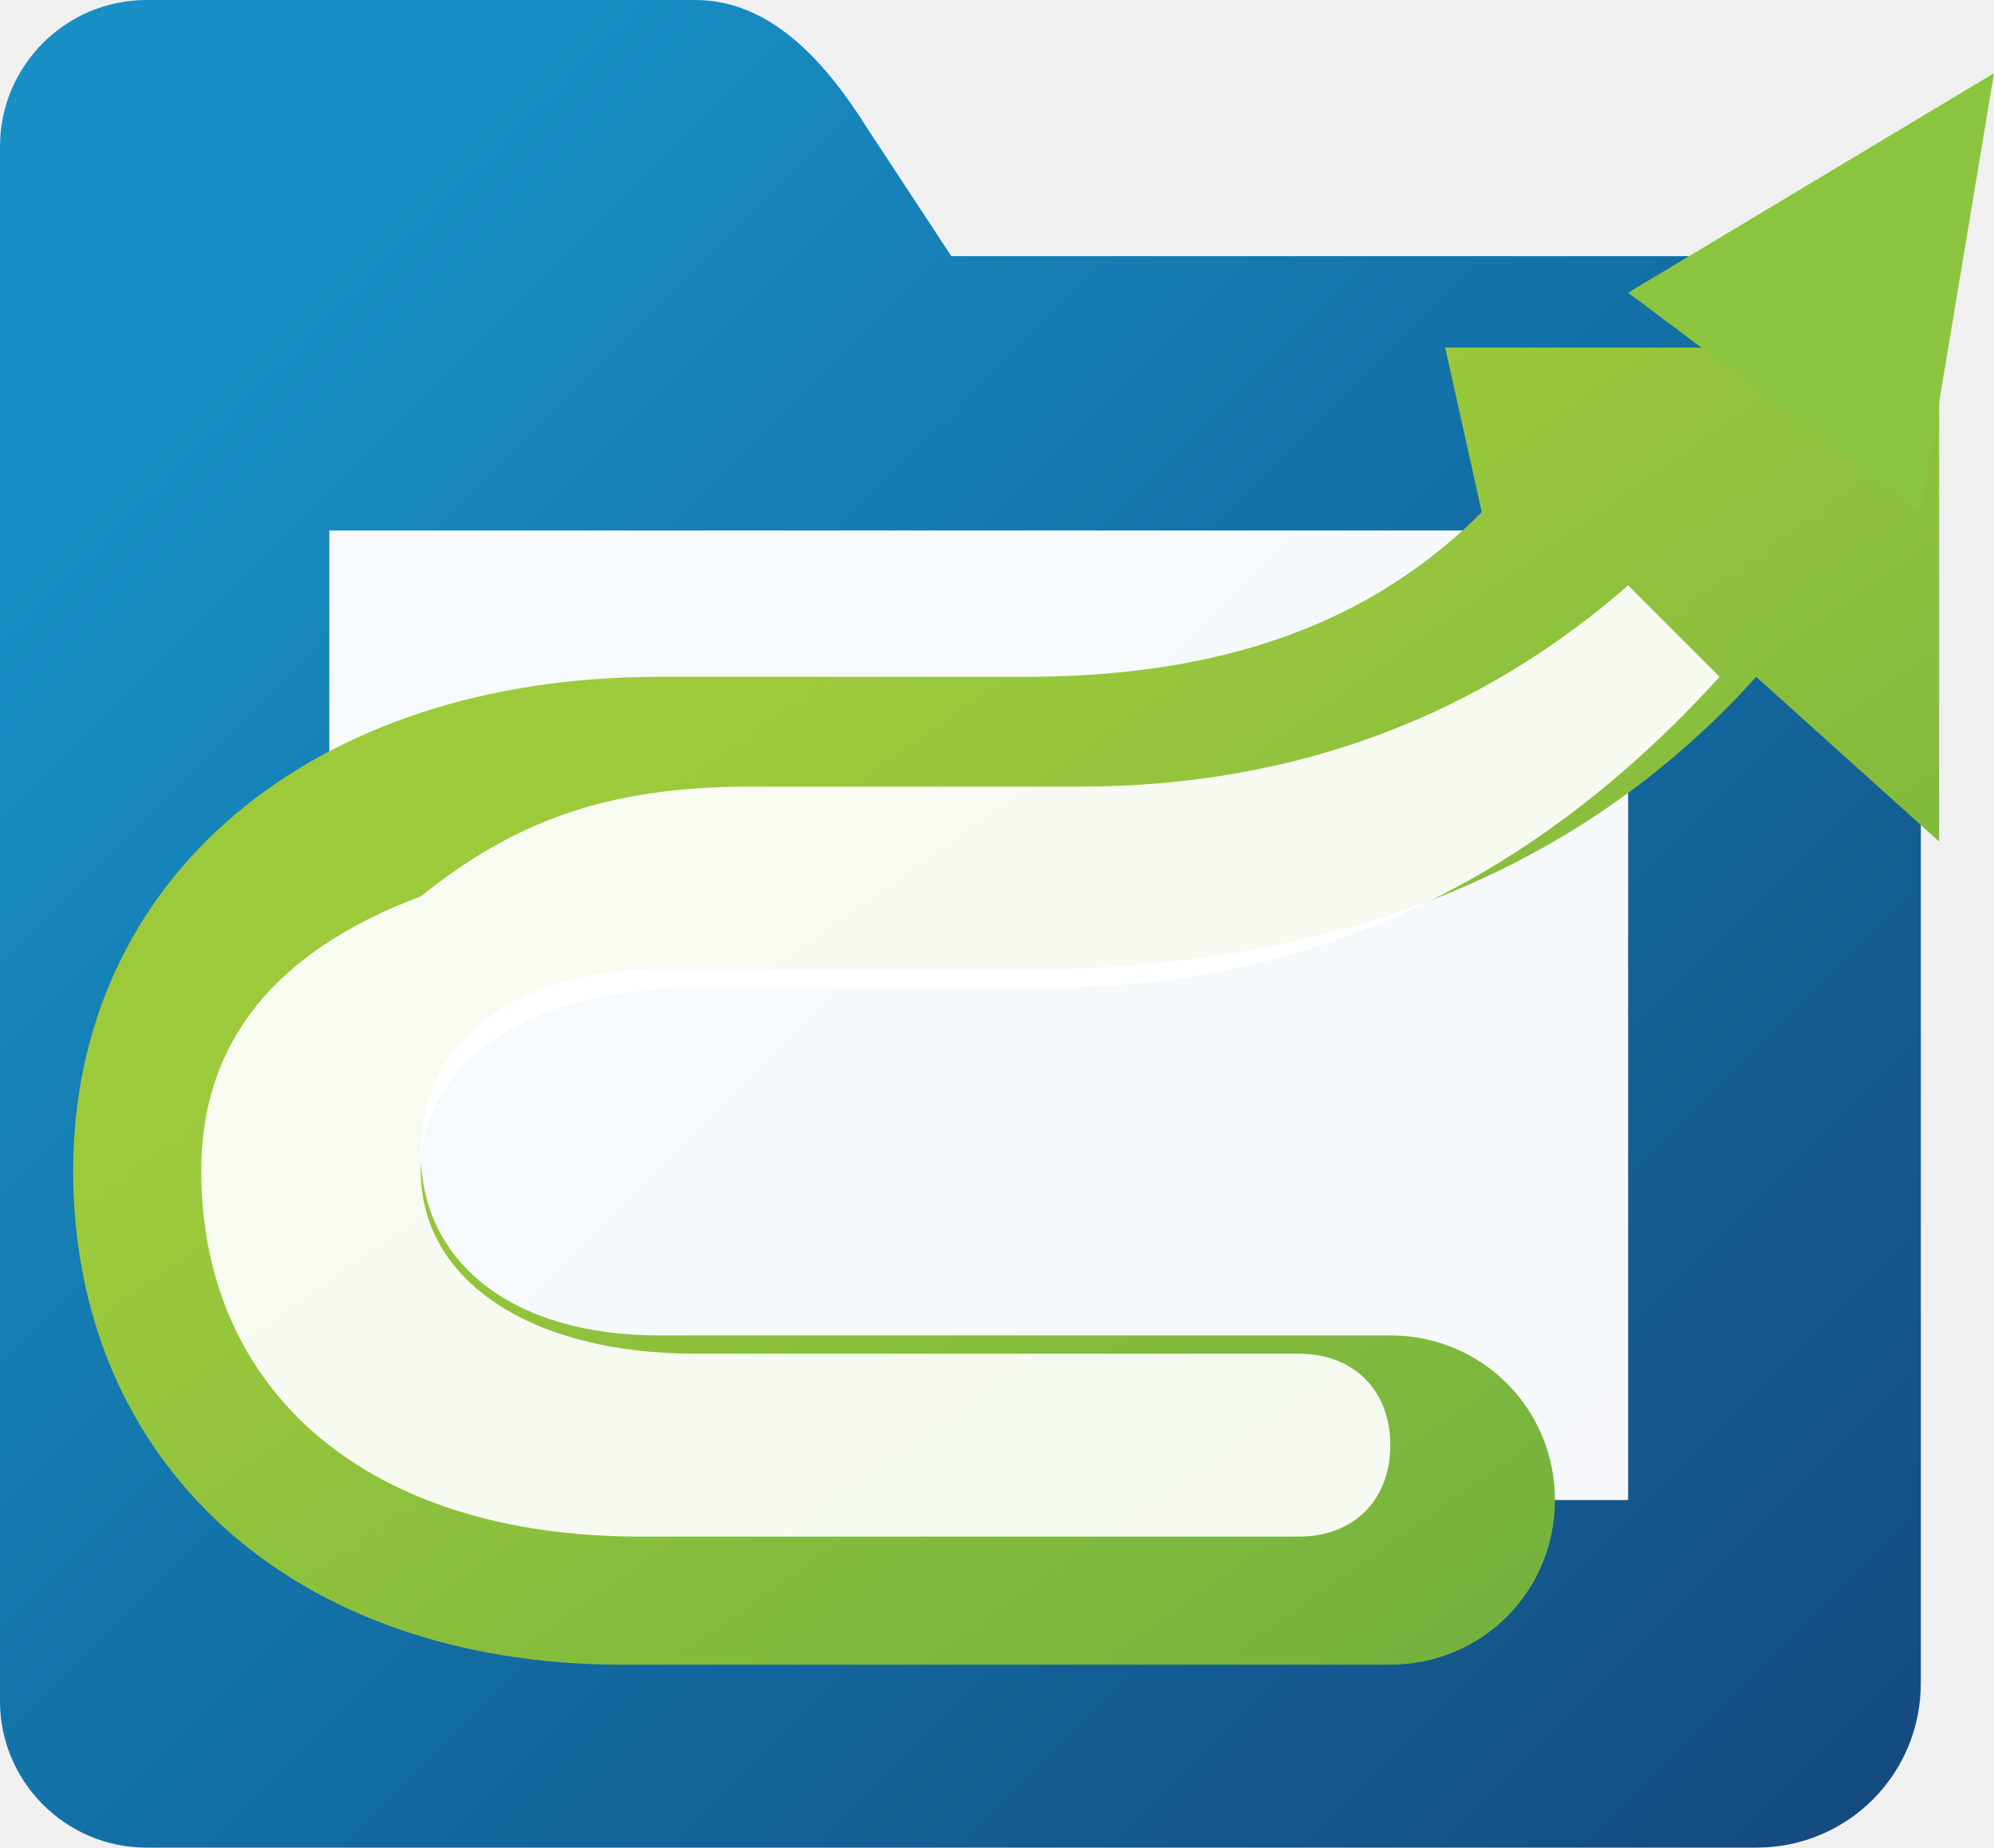
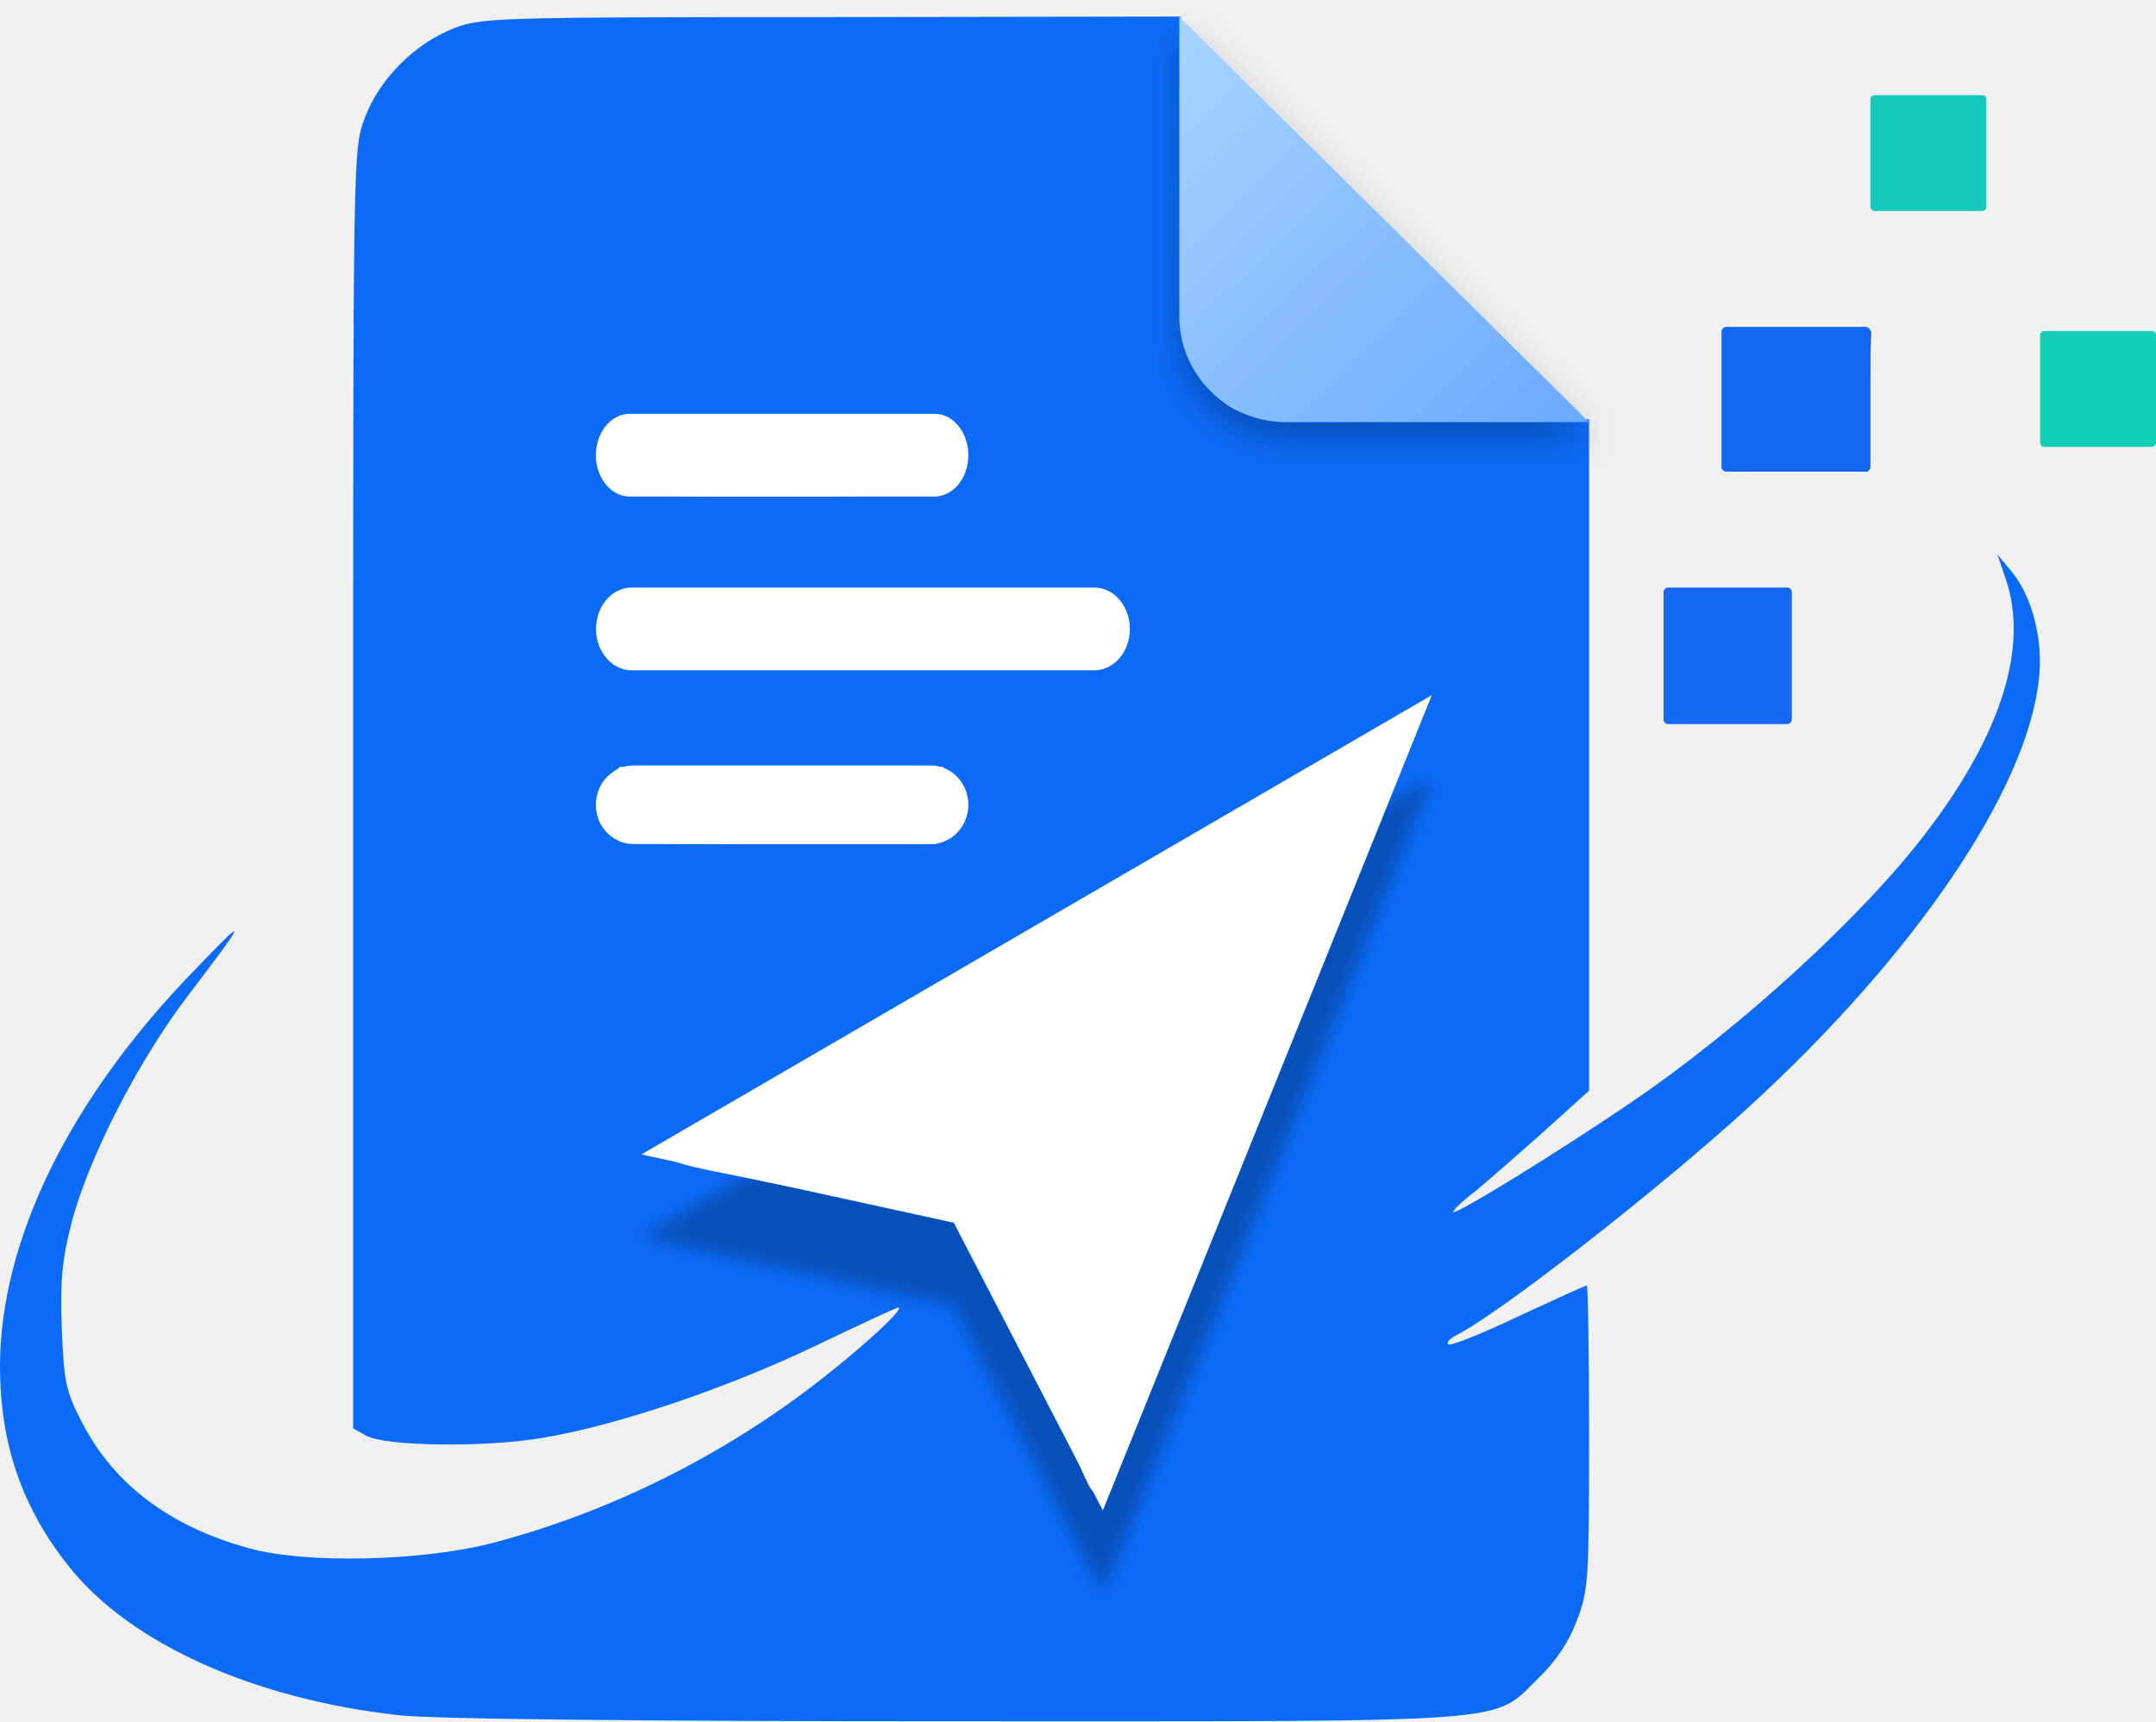
- <svg xmlns="http://www.w3.org/2000/svg" width="109" height="101" viewBox="0 0 109 101" fill="none">
-   <path d="M0 8C0 3.6 3.6 0 8 0H38C42.2 0 45.2 3.5 47.4 7L52 14H96C101 14 105 18 105 23V92C105 97 101 101 96 101H8C3.6 101 0 97.4 0 93V8Z" fill="url(#paint0_linear_2020_3)" />
-   <path opacity="0.96" d="M18 29H89V82H18V29Z" fill="white" />
-   <path d="M79 19H106V46L96 37C87 47 74 53 56 53H36C28 53 23 57 23 63C23 69 28 73 36 73H76C81 73 85 77 85 82C85 87 81 91 76 91H34C16 91 4 80 4 64C4 48 17 37 36 37H56C67 37 75 34 81 28L79 19Z" fill="url(#paint1_linear_2020_3)" />
-   <path opacity="0.92" d="M23 49C28 45 33 43 41 43H59C71 43 81 39 89 32L94 37C84 48 72 54 57 54H38C29 54 23 58 23 64C23 70 29 74 38 74H71C74 74 76 76 76 79C76 82 74 84 71 84H35C20 84 11 76 11 64C11 57 15 52 23 49Z" fill="white" />
-   <path d="M89 16L109 4L105 28L89 16Z" fill="#8BC53F" />
+ <svg xmlns="http://www.w3.org/2000/svg" width="521" height="416" viewBox="0 0 521 416" fill="none">
+   <path d="M479 23H453C452.448 23 452 23.448 452 24V50C452 50.552 452.448 51 453 51H479C479.552 51 480 50.552 480 50V24C480 23.448 479.552 23 479 23Z" fill="#16CABB" />
+   <path d="M520 80H494C493.448 80 493 80.448 493 81V107C493 107.552 493.448 108 494 108H520C520.552 108 521 107.552 521 107V81C521 80.448 520.552 80 520 80Z" fill="#13CDB8" />
+   <path d="M109.733 6.8C100.267 10.533 91.733 18.933 88.133 28.533C85.333 36.133 85.333 36.133 85.333 190.667V345.2L88.4 346.933C93.067 349.6 117.6 349.867 131.333 347.467C149.467 344.4 175.733 335.467 197.2 325.2C207.733 320.133 216.667 316 217.067 316C218.8 316 209.2 324.933 198.8 333.067C175.2 351.6 147.467 365.467 118.933 372.933C102 377.333 73.6 378 60 374.133C41.067 368.933 27.467 358.667 19.867 343.867C15.867 336.133 15.467 334 14.933 321.2C14.533 309.867 14.933 304.8 17.2 295.867C21.2 280.267 33.067 256.933 45.2 240.933C60 221.467 60.267 220.667 46.933 234.533C16.667 265.733 0.133 299.733 0 330C0 349.067 5.333 364.533 16.933 378.933C31.733 397.333 61.467 410.667 96.4 414.533C104.533 415.467 153.2 416 231.067 416C368.8 416 360.4 416.667 371.867 405.467C376.133 401.333 379.2 396.667 381.067 391.6C383.867 384.4 384 381.467 384 347.333C384 327.2 383.733 310.667 383.467 310.667C383.067 310.667 375.867 314 367.2 318C358.533 322.133 350.933 325.2 350.133 324.933C349.333 324.667 350.133 323.6 352 322.667C363.067 316.933 400.933 287.333 422.4 267.733C462.4 231.2 489.733 191.2 492.667 164.4C493.867 154.8 491.067 144 486 138L482.667 134L484.667 139.867C490.267 156.133 483.733 177.067 466 200.533C450.667 220.933 420.4 248.667 394 266.533C376.8 278.267 351.867 293.6 351.2 292.933C350.933 292.667 353.2 290.4 356.4 288C359.467 285.467 366.933 278.933 373.067 273.467L384 263.6V182.4V101.333H344C313.2 101.333 302.933 100.933 299.6 99.467C294 97.2 288.533 90.667 286.667 84.267C285.867 81.467 285.333 63.467 285.333 41.6V4L201.067 4.133C119.867 4.133 116.4 4.267 109.733 6.8ZM228.267 101.867C231.2 103.2 233.733 109.867 232.667 113.2C230.8 119.333 226.667 120 187.6 120C152.667 120 150.933 119.867 147.467 117.2C142.267 113.067 143.333 103.867 149.333 101.6C152.8 100.267 225.467 100.533 228.267 101.867ZM268.933 145.6C272.8 149.2 272.8 154.267 269.067 158.267L266.267 161.333H208C151.333 161.333 149.733 161.2 146.933 158.667C143.2 155.2 143.2 149.733 146.933 145.733L149.733 142.667H207.867C265.6 142.667 265.867 142.667 268.933 145.6ZM339.733 178.267C340 179.867 336.933 189.067 332.933 198.933C324.667 218.933 270.133 355.333 268.933 358.933C267.733 362.267 264.133 361.867 262.667 358.267C260 351.867 241.467 310.933 237.867 303.467L234 295.6L212 291.067C199.867 288.667 183.6 285.333 175.733 283.733C162.8 281.2 161.333 280.533 161.333 278C161.333 275.867 164.4 273.467 175.733 267.2C190.933 258.667 300.933 195.6 323.333 182.533C330.667 178.133 337.333 174.933 338 175.067C338.8 175.333 339.467 176.8 339.733 178.267ZM230.533 188.8C234.267 193.6 234 196.8 229.867 200.667L226.267 204H188C151.467 204 149.733 203.867 146.933 201.333C143.2 197.867 143.2 192.4 146.933 188.4L149.733 185.333H188.8H227.867L230.533 188.8Z" fill="#0B6BF7" />
+   <path d="M417.867 81.733C417.6 82.667 417.467 90.267 417.6 98.667L418 113.867L434.667 114H451.333L451.733 96.933L452.133 80H435.333C422.8 80 418.4 80.4 417.867 81.733Z" fill="black" />
+   <path d="M402.667 158V173.467L417.067 173.067L431.333 172.667V158V143.333L417.067 142.933L402.667 142.533V158Z" fill="black" />
+   <g filter="url(#filter0_d_2024_208)">
+     <path d="M155 279L346 168L266.5 365L230.5 295.5L155 279Z" fill="white" />
+   </g>
+   <path d="M225.818 100H152.182C147.663 100 144 104.477 144 110C144 115.523 147.663 120 152.182 120H225.818C230.337 120 234 115.523 234 110C234 104.477 230.337 100 225.818 100Z" fill="white" />
+   <path d="M264.434 142H152.634C147.884 142 144.034 146.477 144.034 152C144.034 157.523 147.884 162 152.634 162H264.434C269.184 162 273.034 157.523 273.034 152C273.034 146.477 269.184 142 264.434 142Z" fill="white" />
+   <path d="M224.886 185H153.114C148.08 185 144 189.253 144 194.5C144 199.747 148.08 204 153.114 204H224.886C229.92 204 234 199.747 234 194.5C234 189.253 229.92 185 224.886 185Z" fill="white" />
+   <path d="M431.893 142H403.107C402.496 142 402 142.528 402 143.179V173.821C402 174.472 402.496 175 403.107 175H431.893C432.504 175 433 174.472 433 173.821V143.179C433 142.528 432.504 142 431.893 142Z" fill="#1468F3" />
+   <path d="M450.8 79H417.2C416.537 79 416 79.522 416 80.167V112.833C416 113.478 416.537 114 417.2 114H450.8C451.463 114 452 113.478 452 112.833V80.167C452 79.522 451.463 79 450.8 79Z" fill="#1468F3" />
+   <g filter="url(#filter1_d_2024_208)">
+     <path d="M285 4V76.546C285 90.546 296.571 102 310.714 102H384L285 4Z" fill="url(#paint0_linear_2024_208)" />
+   </g>
  <defs>
-     <linearGradient id="paint0_linear_2020_3" x1="7" y1="22" x2="109" y2="124" gradientUnits="userSpaceOnUse">
-       <stop stop-color="#178FC4" />
-       <stop offset="0.45" stop-color="#126AA0" />
-       <stop offset="1" stop-color="#163F73" />
-     </linearGradient>
-     <linearGradient id="paint1_linear_2020_3" x1="63" y1="23" x2="106" y2="84" gradientUnits="userSpaceOnUse">
-       <stop stop-color="#9DCA3B" />
-       <stop offset="1" stop-color="#6FAF3F" />
+     <filter id="filter0_d_2024_208" x="151" y="168" width="199" height="221" filterUnits="userSpaceOnUse" color-interpolation-filters="sRGB">
+       <feFlood flood-opacity="0" result="BackgroundImageFix" />
+       <feColorMatrix in="SourceAlpha" type="matrix" values="0 0 0 0 0 0 0 0 0 0 0 0 0 0 0 0 0 0 127 0" result="hardAlpha" />
+       <feOffset dy="20" />
+       <feGaussianBlur stdDeviation="2" />
+       <feComposite in2="hardAlpha" operator="out" />
+       <feColorMatrix type="matrix" values="0 0 0 0 0 0 0 0 0 0 0 0 0 0 0 0 0 0 0.25 0" />
+       <feBlend mode="normal" in2="BackgroundImageFix" result="effect1_dropShadow_2024_208" />
+       <feBlend mode="normal" in="SourceGraphic" in2="effect1_dropShadow_2024_208" result="shape" />
+     </filter>
+     <filter id="filter1_d_2024_208" x="277" y="0" width="115" height="114" filterUnits="userSpaceOnUse" color-interpolation-filters="sRGB">
+       <feFlood flood-opacity="0" result="BackgroundImageFix" />
+       <feColorMatrix in="SourceAlpha" type="matrix" values="0 0 0 0 0 0 0 0 0 0 0 0 0 0 0 0 0 0 127 0" result="hardAlpha" />
+       <feOffset dy="4" />
+       <feGaussianBlur stdDeviation="4" />
+       <feComposite in2="hardAlpha" operator="out" />
+       <feColorMatrix type="matrix" values="0 0 0 0 0 0 0 0 0 0 0 0 0 0 0 0 0 0 0.25 0" />
+       <feBlend mode="normal" in2="BackgroundImageFix" result="effect1_dropShadow_2024_208" />
+       <feBlend mode="normal" in="SourceGraphic" in2="effect1_dropShadow_2024_208" result="shape" />
+     </filter>
+     <linearGradient id="paint0_linear_2024_208" x1="285" y1="4" x2="382.995" y2="102.995" gradientUnits="userSpaceOnUse">
+       <stop stop-color="#A8D4FF" />
+       <stop offset="1" stop-color="#6AA9FF" />
    </linearGradient>
  </defs>
</svg>
